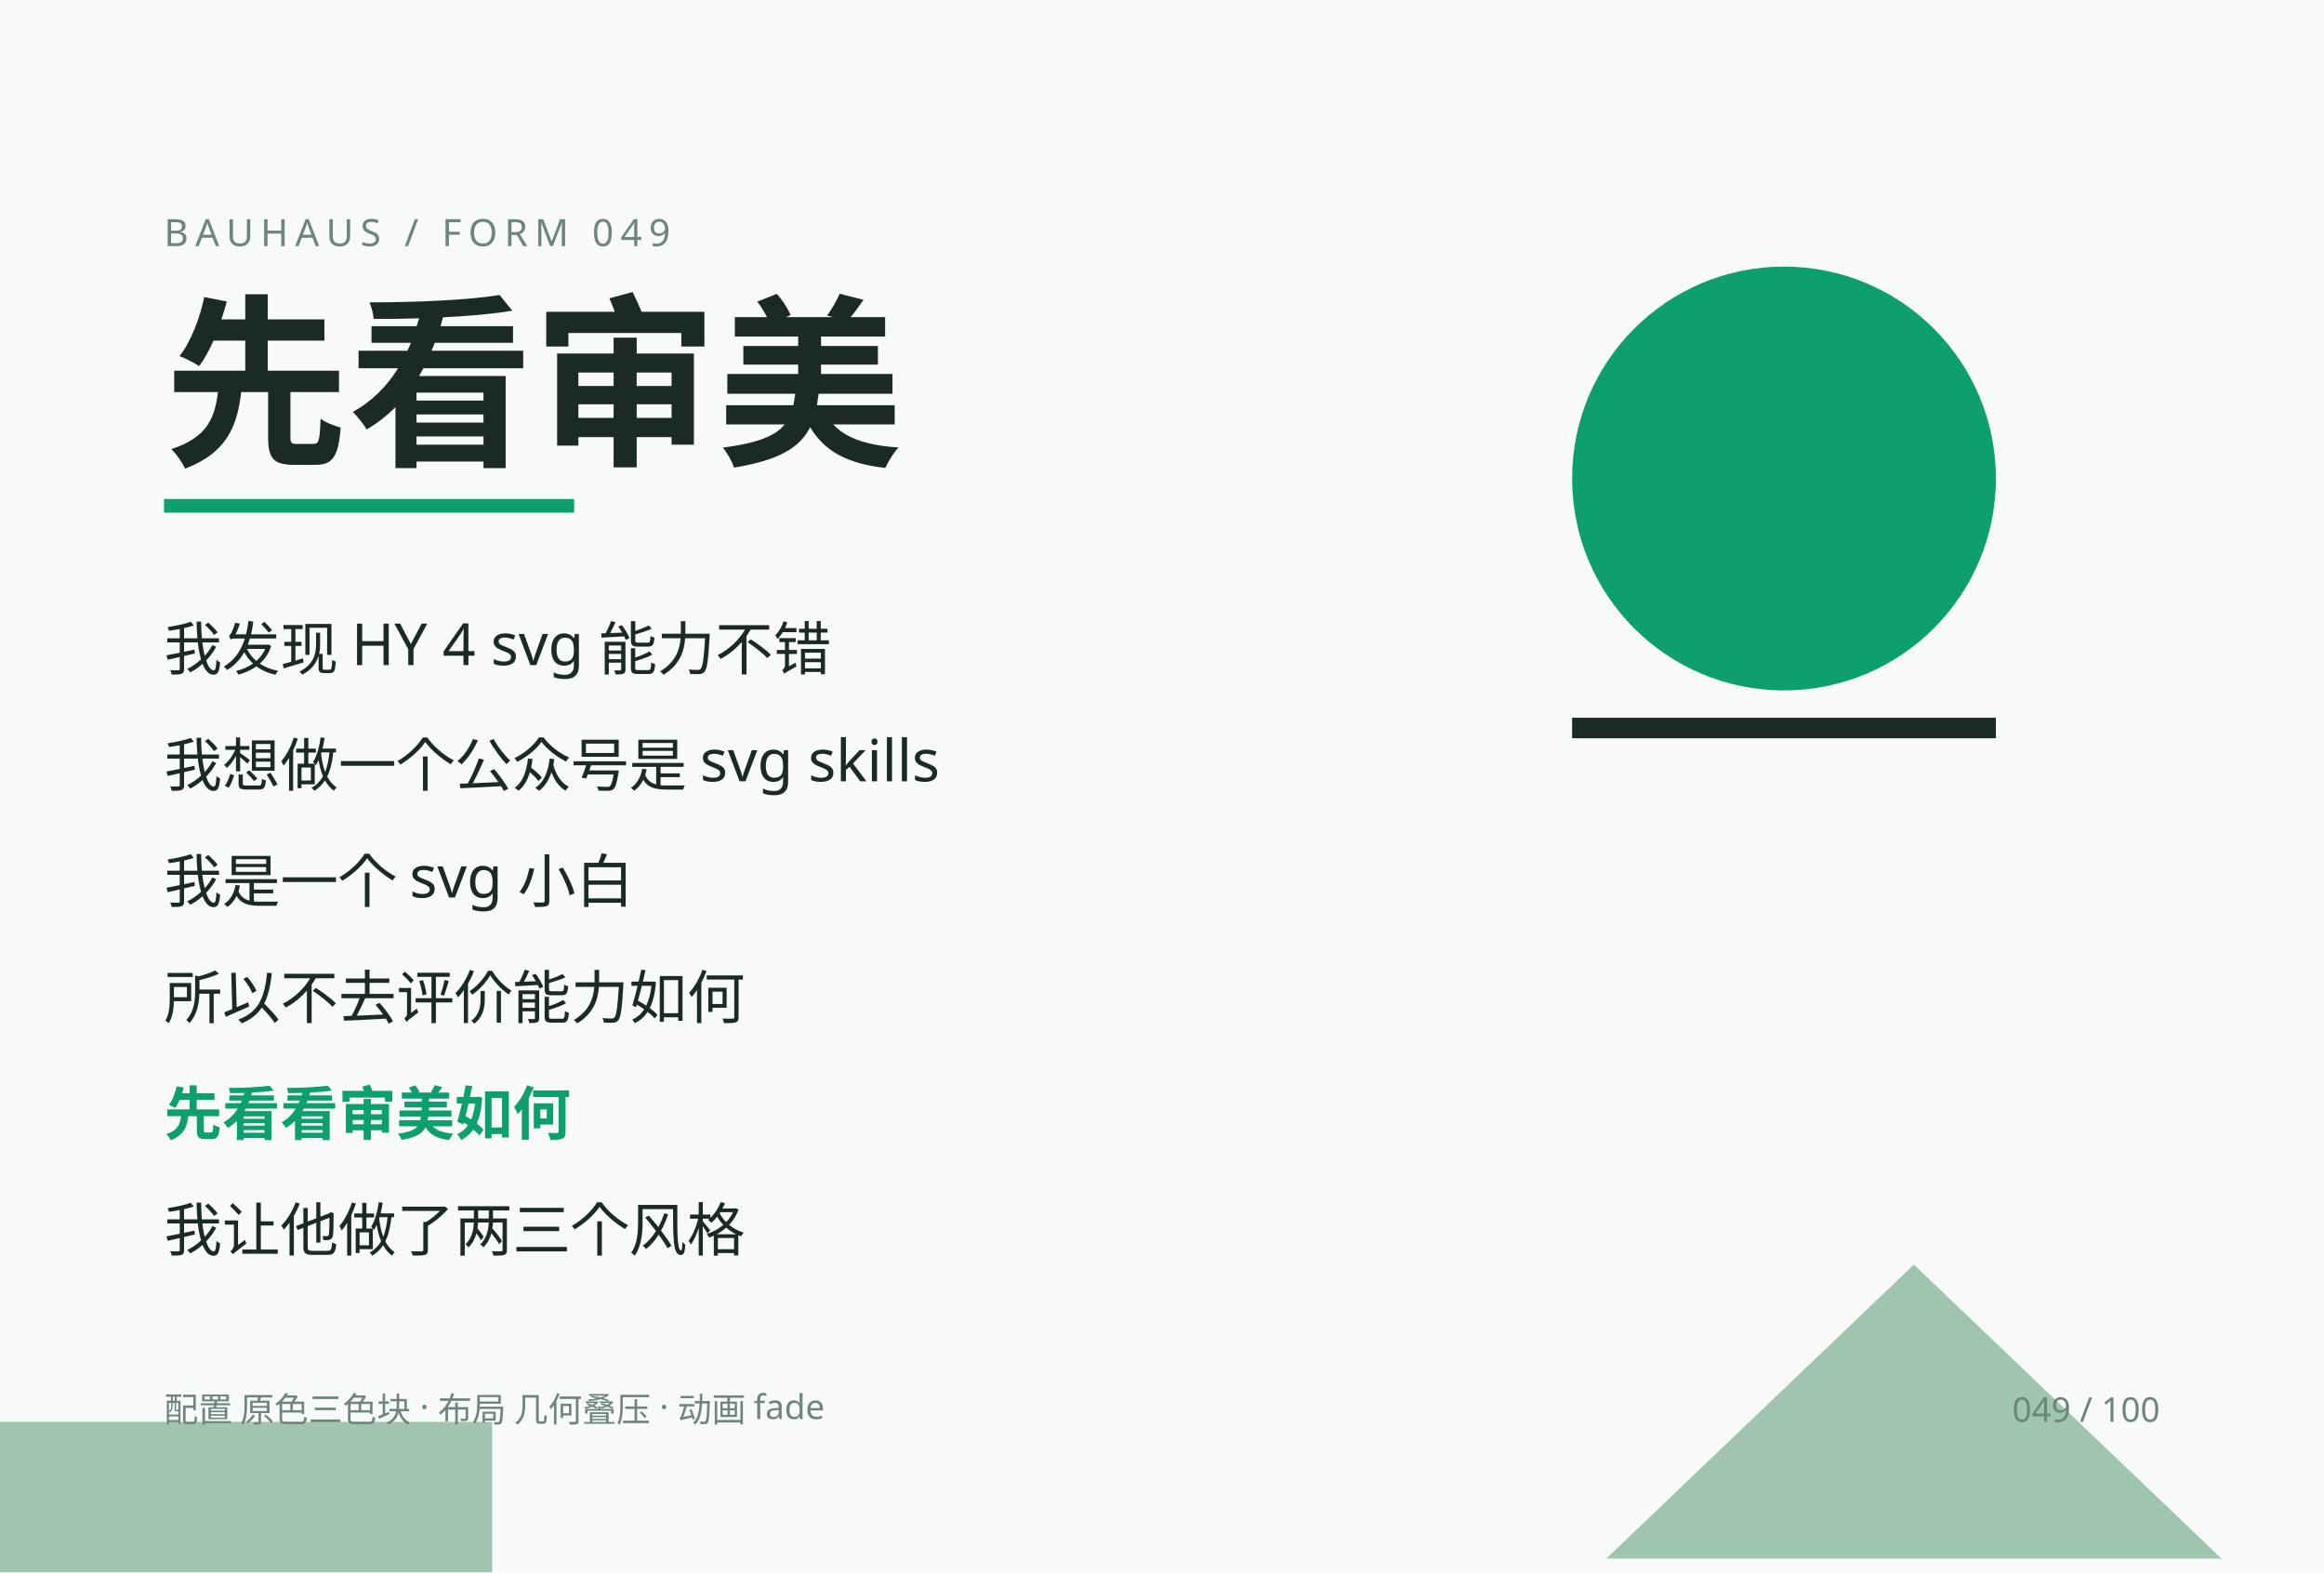
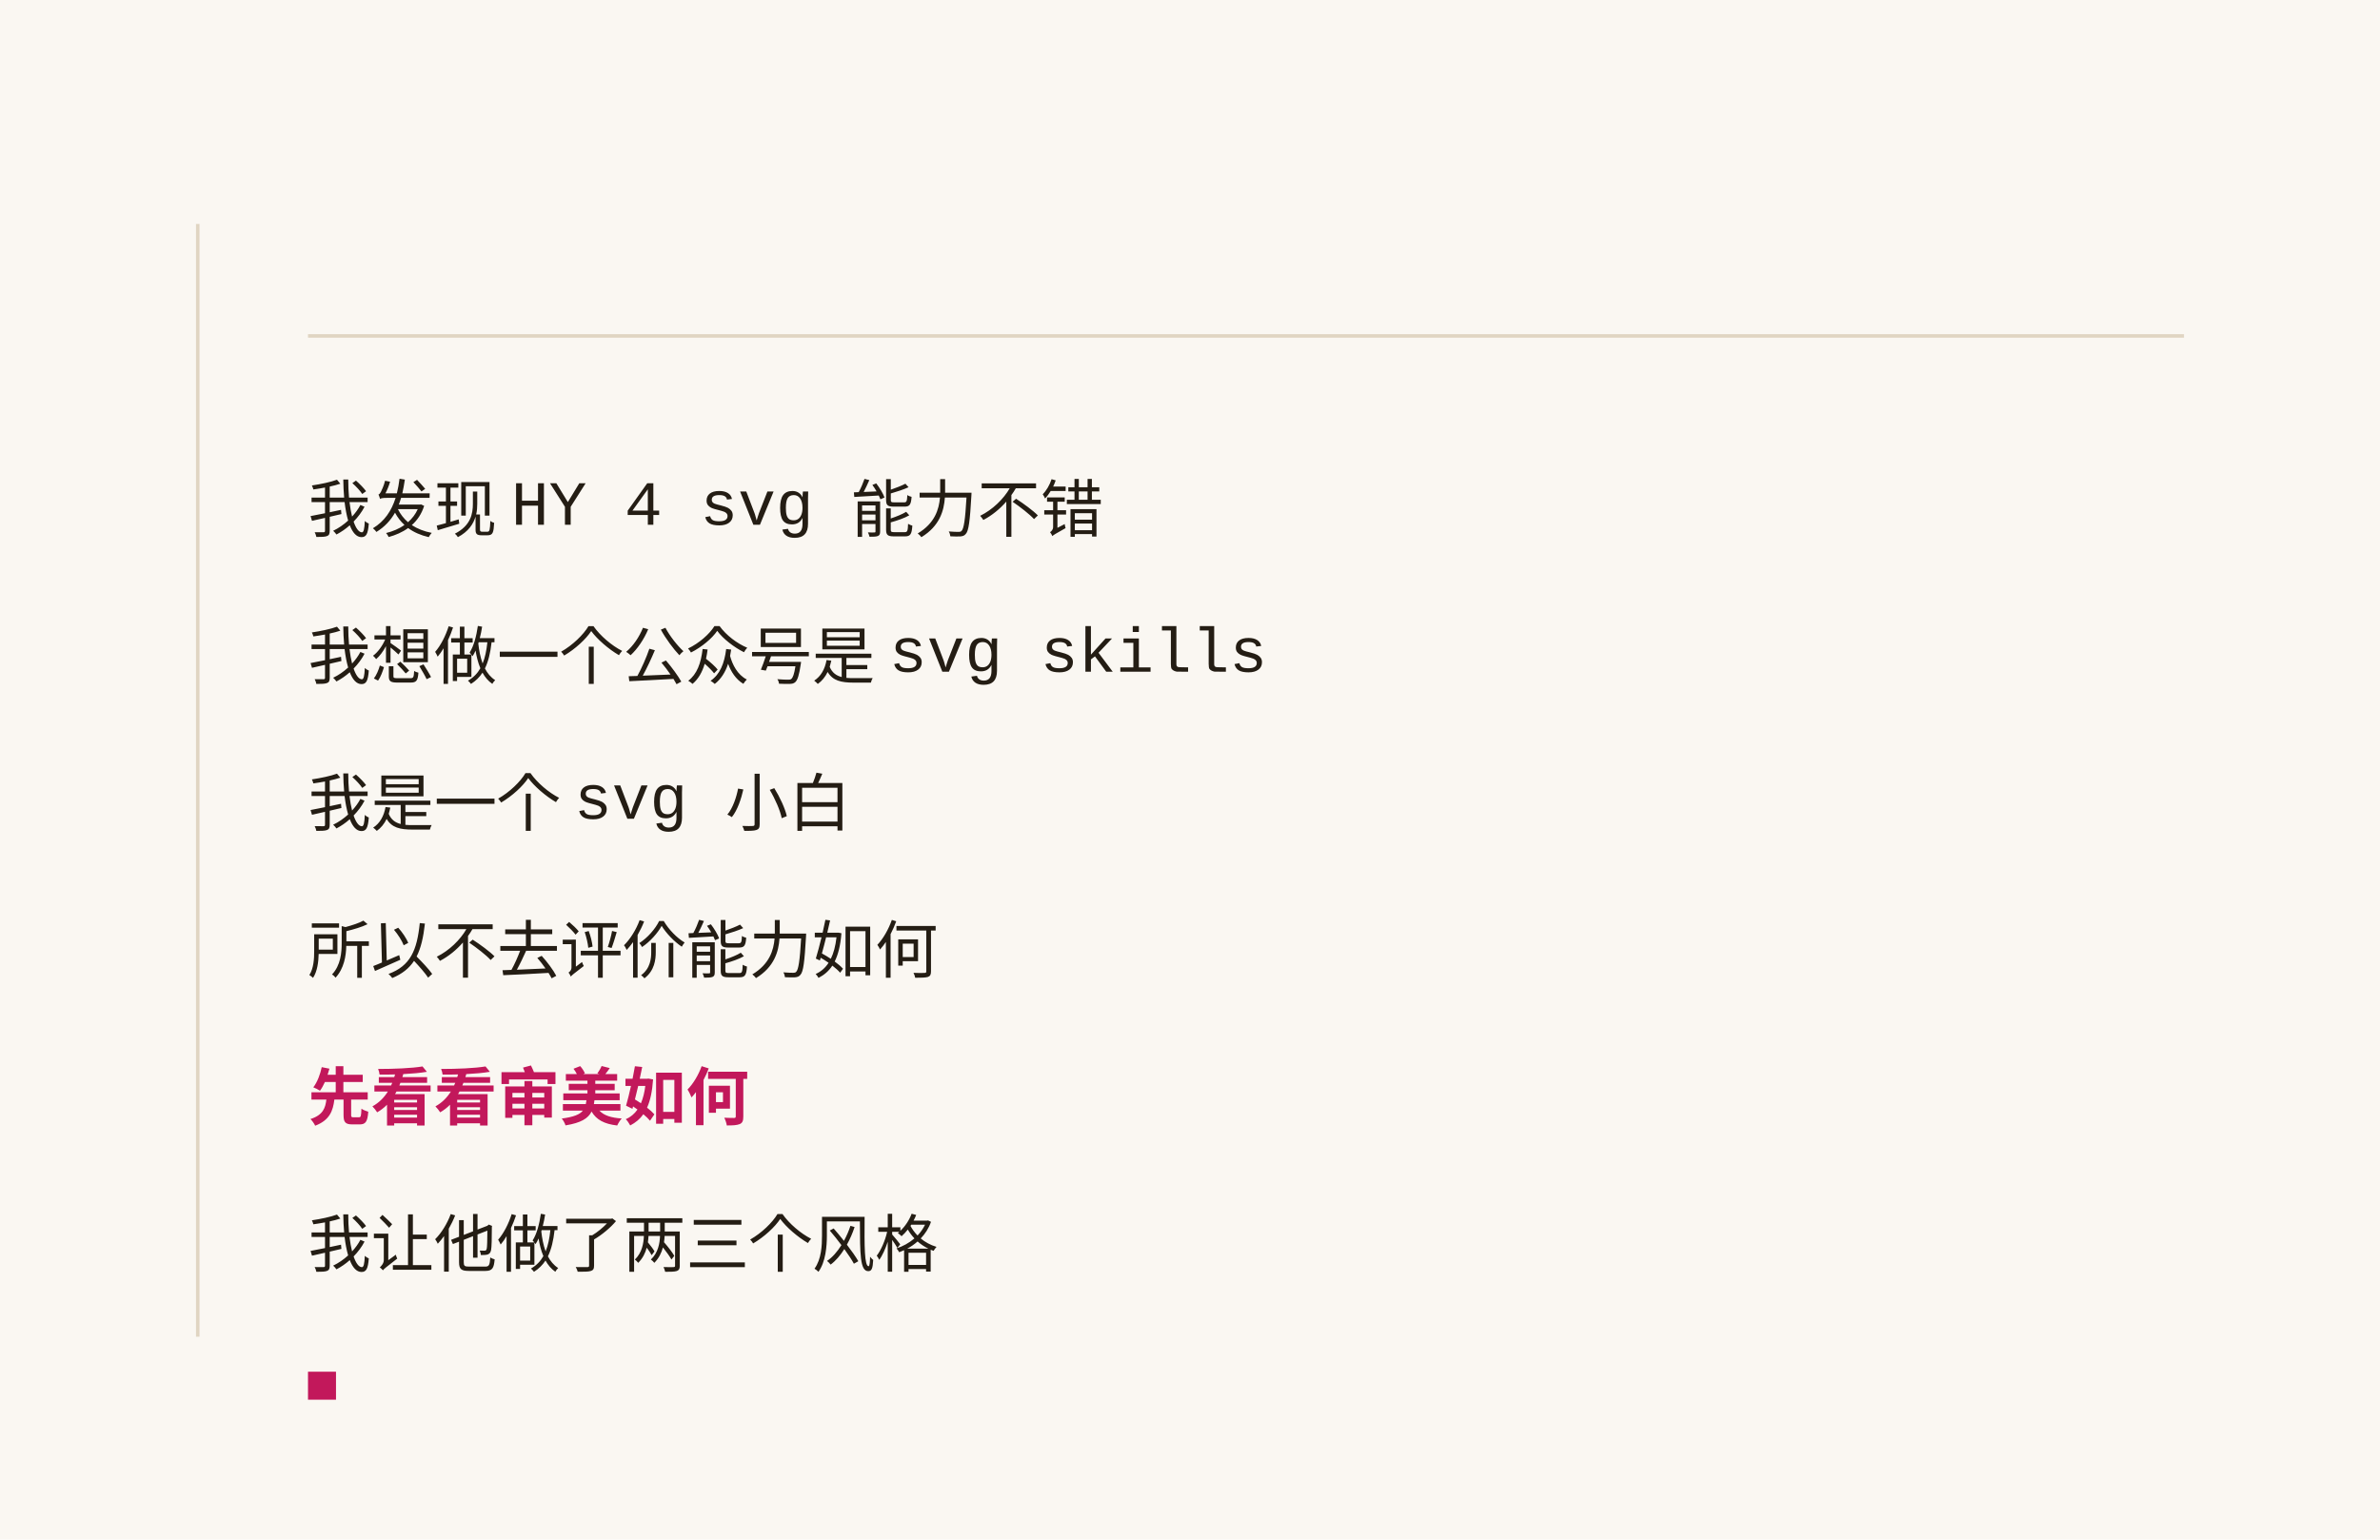
- <svg xmlns="http://www.w3.org/2000/svg" viewBox="0 0 680 460" width="100%" preserveAspectRatio="xMidYMin meet" style="display:block;" font-family="'PingFang SC','Hiragino Sans GB','Microsoft YaHei',sans-serif">
-   <rect x="0" y="0" width="680" height="460" fill="#F8FAF9" />
-   <circle cx="522" cy="140" r="62" fill="#0E9F6E">
-     <animateTransform attributeName="transform" type="rotate" values="0 522 140;360 522 140" dur="1.4s" begin="0s" fill="freeze" />
-   </circle>
-   <rect x="0" y="416" width="144" height="44" fill="#9FC5AF">
-     <animate attributeName="width" values="0;144" dur="0.8s" begin="0.1s" fill="freeze" calcMode="spline" keyTimes="0;1" keySplines="0.25 1 0.5 1" />
+ <svg xmlns="http://www.w3.org/2000/svg" viewBox="0 0 680 440" width="100%" preserveAspectRatio="xMidYMin meet" style="display:block;" font-family="Consolas,Menlo,'Courier New',monospace">
+   <rect x="0" y="0" width="680" height="440" fill="#FAF7F2" />
+   <rect x="56" y="64" width="1" height="318" fill="#E0D5C2">
+     <animate attributeName="height" values="0;318" dur="0.9s" begin="0s" fill="freeze" calcMode="spline" keyTimes="0;1" keySplines="0.25 1 0.5 1" />
  </rect>
-   <rect x="460" y="210" width="124" height="6" fill="#1B2B24" />
-   <path d="M 470 456 L 560 370 L 650 456 Z" fill="#9FC5AF">
-     <animate attributeName="width" values="0;144" dur="0.7s" begin="0.15s" fill="freeze" calcMode="spline" keyTimes="0;1" keySplines="0.25 1 0.5 1" />
-   </path>
-   <text x="48" y="72" font-size="11" fill="#6E8579" letter-spacing="2">BAUHAUS / FORM 049</text>
-   <text x="48" y="132" font-size="54" fill="#1B2B24" font-weight="700">先看审美<animate attributeName="opacity" values="0;1" dur="0.55s" begin="0.05s" fill="freeze" />
+   <line x1="88" y1="96" x2="624" y2="96" stroke="#E0D5C2" stroke-width="1" />
+   <text x="88" y="152" font-size="18" fill="#241D14">我发现 HY 4 svg 能力不错<animate attributeName="opacity" values="0;1" dur="0.55s" begin="0.10s" fill="freeze" />
  </text>
-   <rect x="48" y="146" width="120" height="4" fill="#0E9F6E" />
-   <text x="48" y="196" font-size="17" fill="#1B2B24">我发现 HY 4 svg 能力不错<animate attributeName="opacity" values="0;1" dur="0.55s" begin="0.20s" fill="freeze" />
+   <text x="88" y="194" font-size="18" fill="#241D14">我想做一个公众号是 svg skills<animate attributeName="opacity" values="0;1" dur="0.55s" begin="0.20s" fill="freeze" />
  </text>
-   <text x="48" y="230" font-size="17" fill="#1B2B24">我想做一个公众号是 svg skills<animate attributeName="opacity" values="0;1" dur="0.55s" begin="0.27s" fill="freeze" />
+   <text x="88" y="236" font-size="18" fill="#241D14">我是一个 svg 小白<animate attributeName="opacity" values="0;1" dur="0.55s" begin="0.30s" fill="freeze" />
  </text>
-   <text x="48" y="264" font-size="17" fill="#1B2B24">我是一个 svg 小白<animate attributeName="opacity" values="0;1" dur="0.55s" begin="0.34s" fill="freeze" />
+   <text x="88" y="278" font-size="18" fill="#241D14">所以不去评价能力如何<animate attributeName="opacity" values="0;1" dur="0.55s" begin="0.40s" fill="freeze" />
  </text>
-   <text x="48" y="298" font-size="17" fill="#1B2B24">所以不去评价能力如何<animate attributeName="opacity" values="0;1" dur="0.55s" begin="0.41s" fill="freeze" />
+   <text x="88" y="320" font-size="18" fill="#C2185B" font-weight="600">先看看审美如何<animate attributeName="opacity" values="0;1" dur="0.55s" begin="0.50s" fill="freeze" />
  </text>
-   <text x="48" y="332" font-size="17" fill="#0E9F6E" font-weight="600">先看看审美如何<animate attributeName="opacity" values="0;1" dur="0.55s" begin="0.48s" fill="freeze" />
+   <text x="88" y="362" font-size="18" fill="#241D14">我让他做了两三个风格<animate attributeName="opacity" values="0;1" dur="0.55s" begin="0.60s" fill="freeze" />
  </text>
-   <text x="48" y="366" font-size="17" fill="#1B2B24">我让他做了两三个风格<animate attributeName="opacity" values="0;1" dur="0.55s" begin="0.55s" fill="freeze" />
-   </text>
-   <text x="48" y="416" font-size="10" fill="#6E8579">配置 原色三色块 · 布局 几何叠压 · 动画 fade</text>
-   <text x="632" y="416" font-size="10" fill="#6E8579" text-anchor="end">049 / 100</text>
+   <rect x="88" y="392" width="8" height="8" fill="#C2185B" />
</svg>
